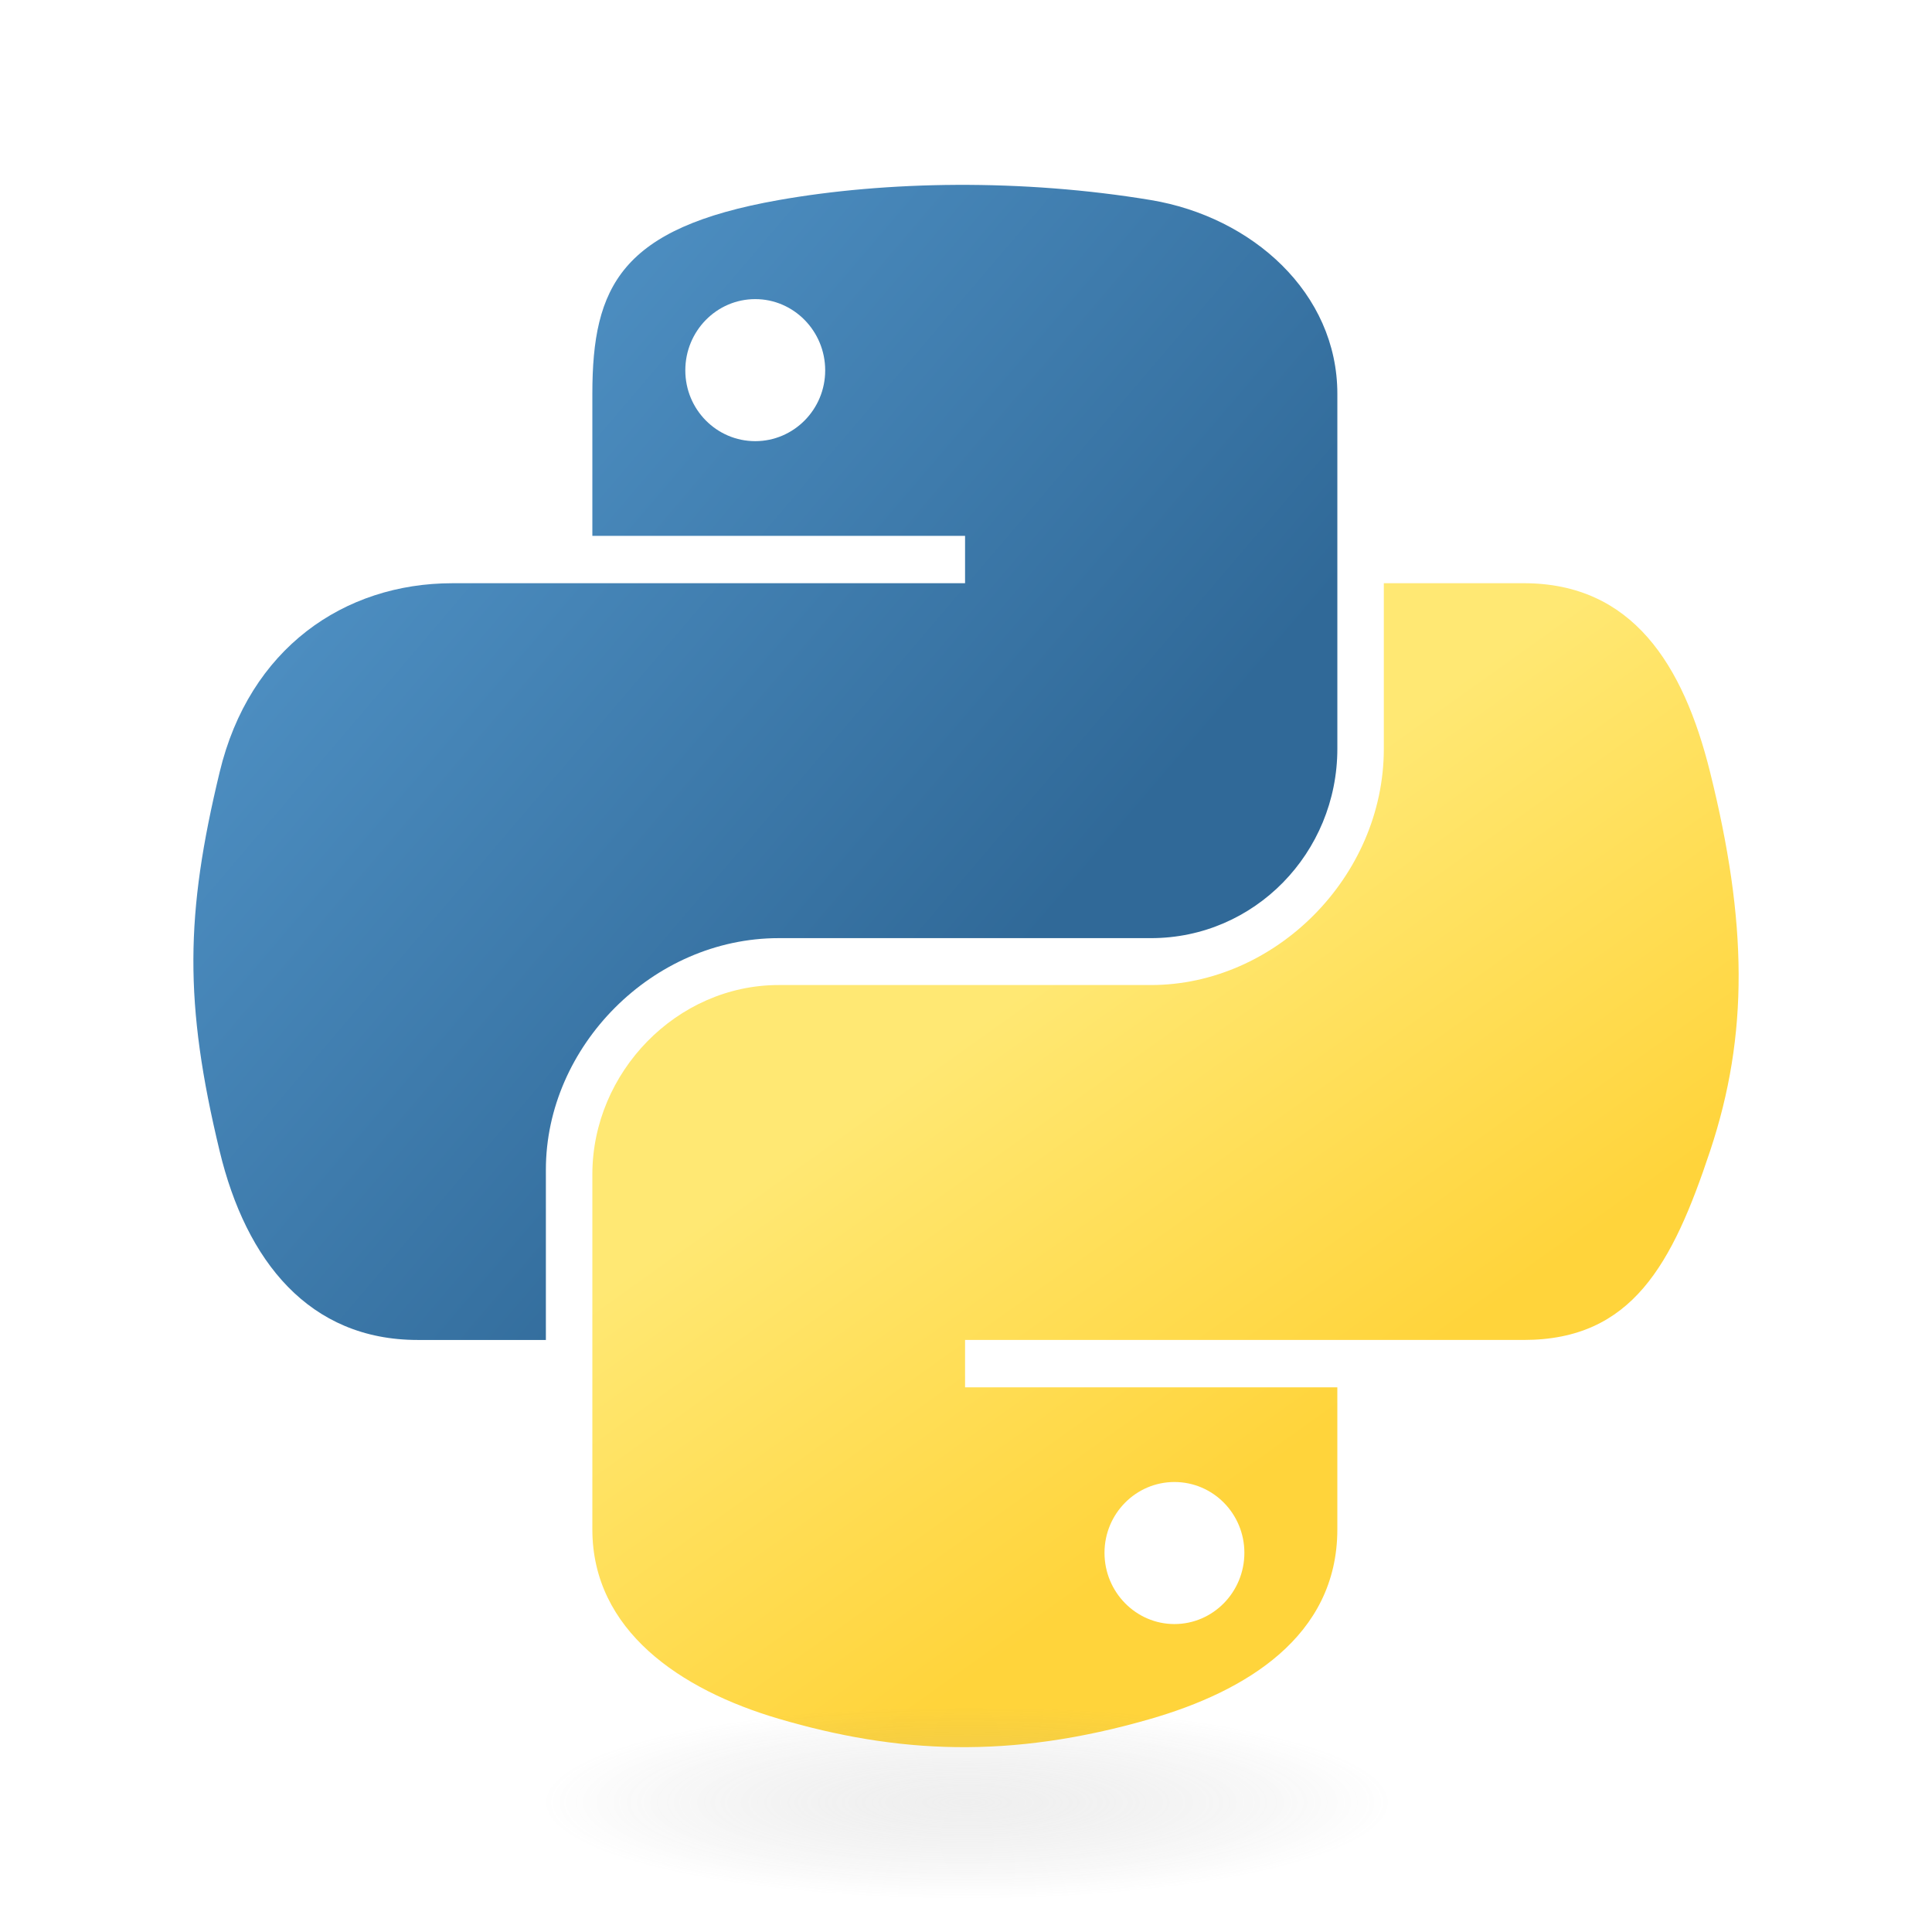
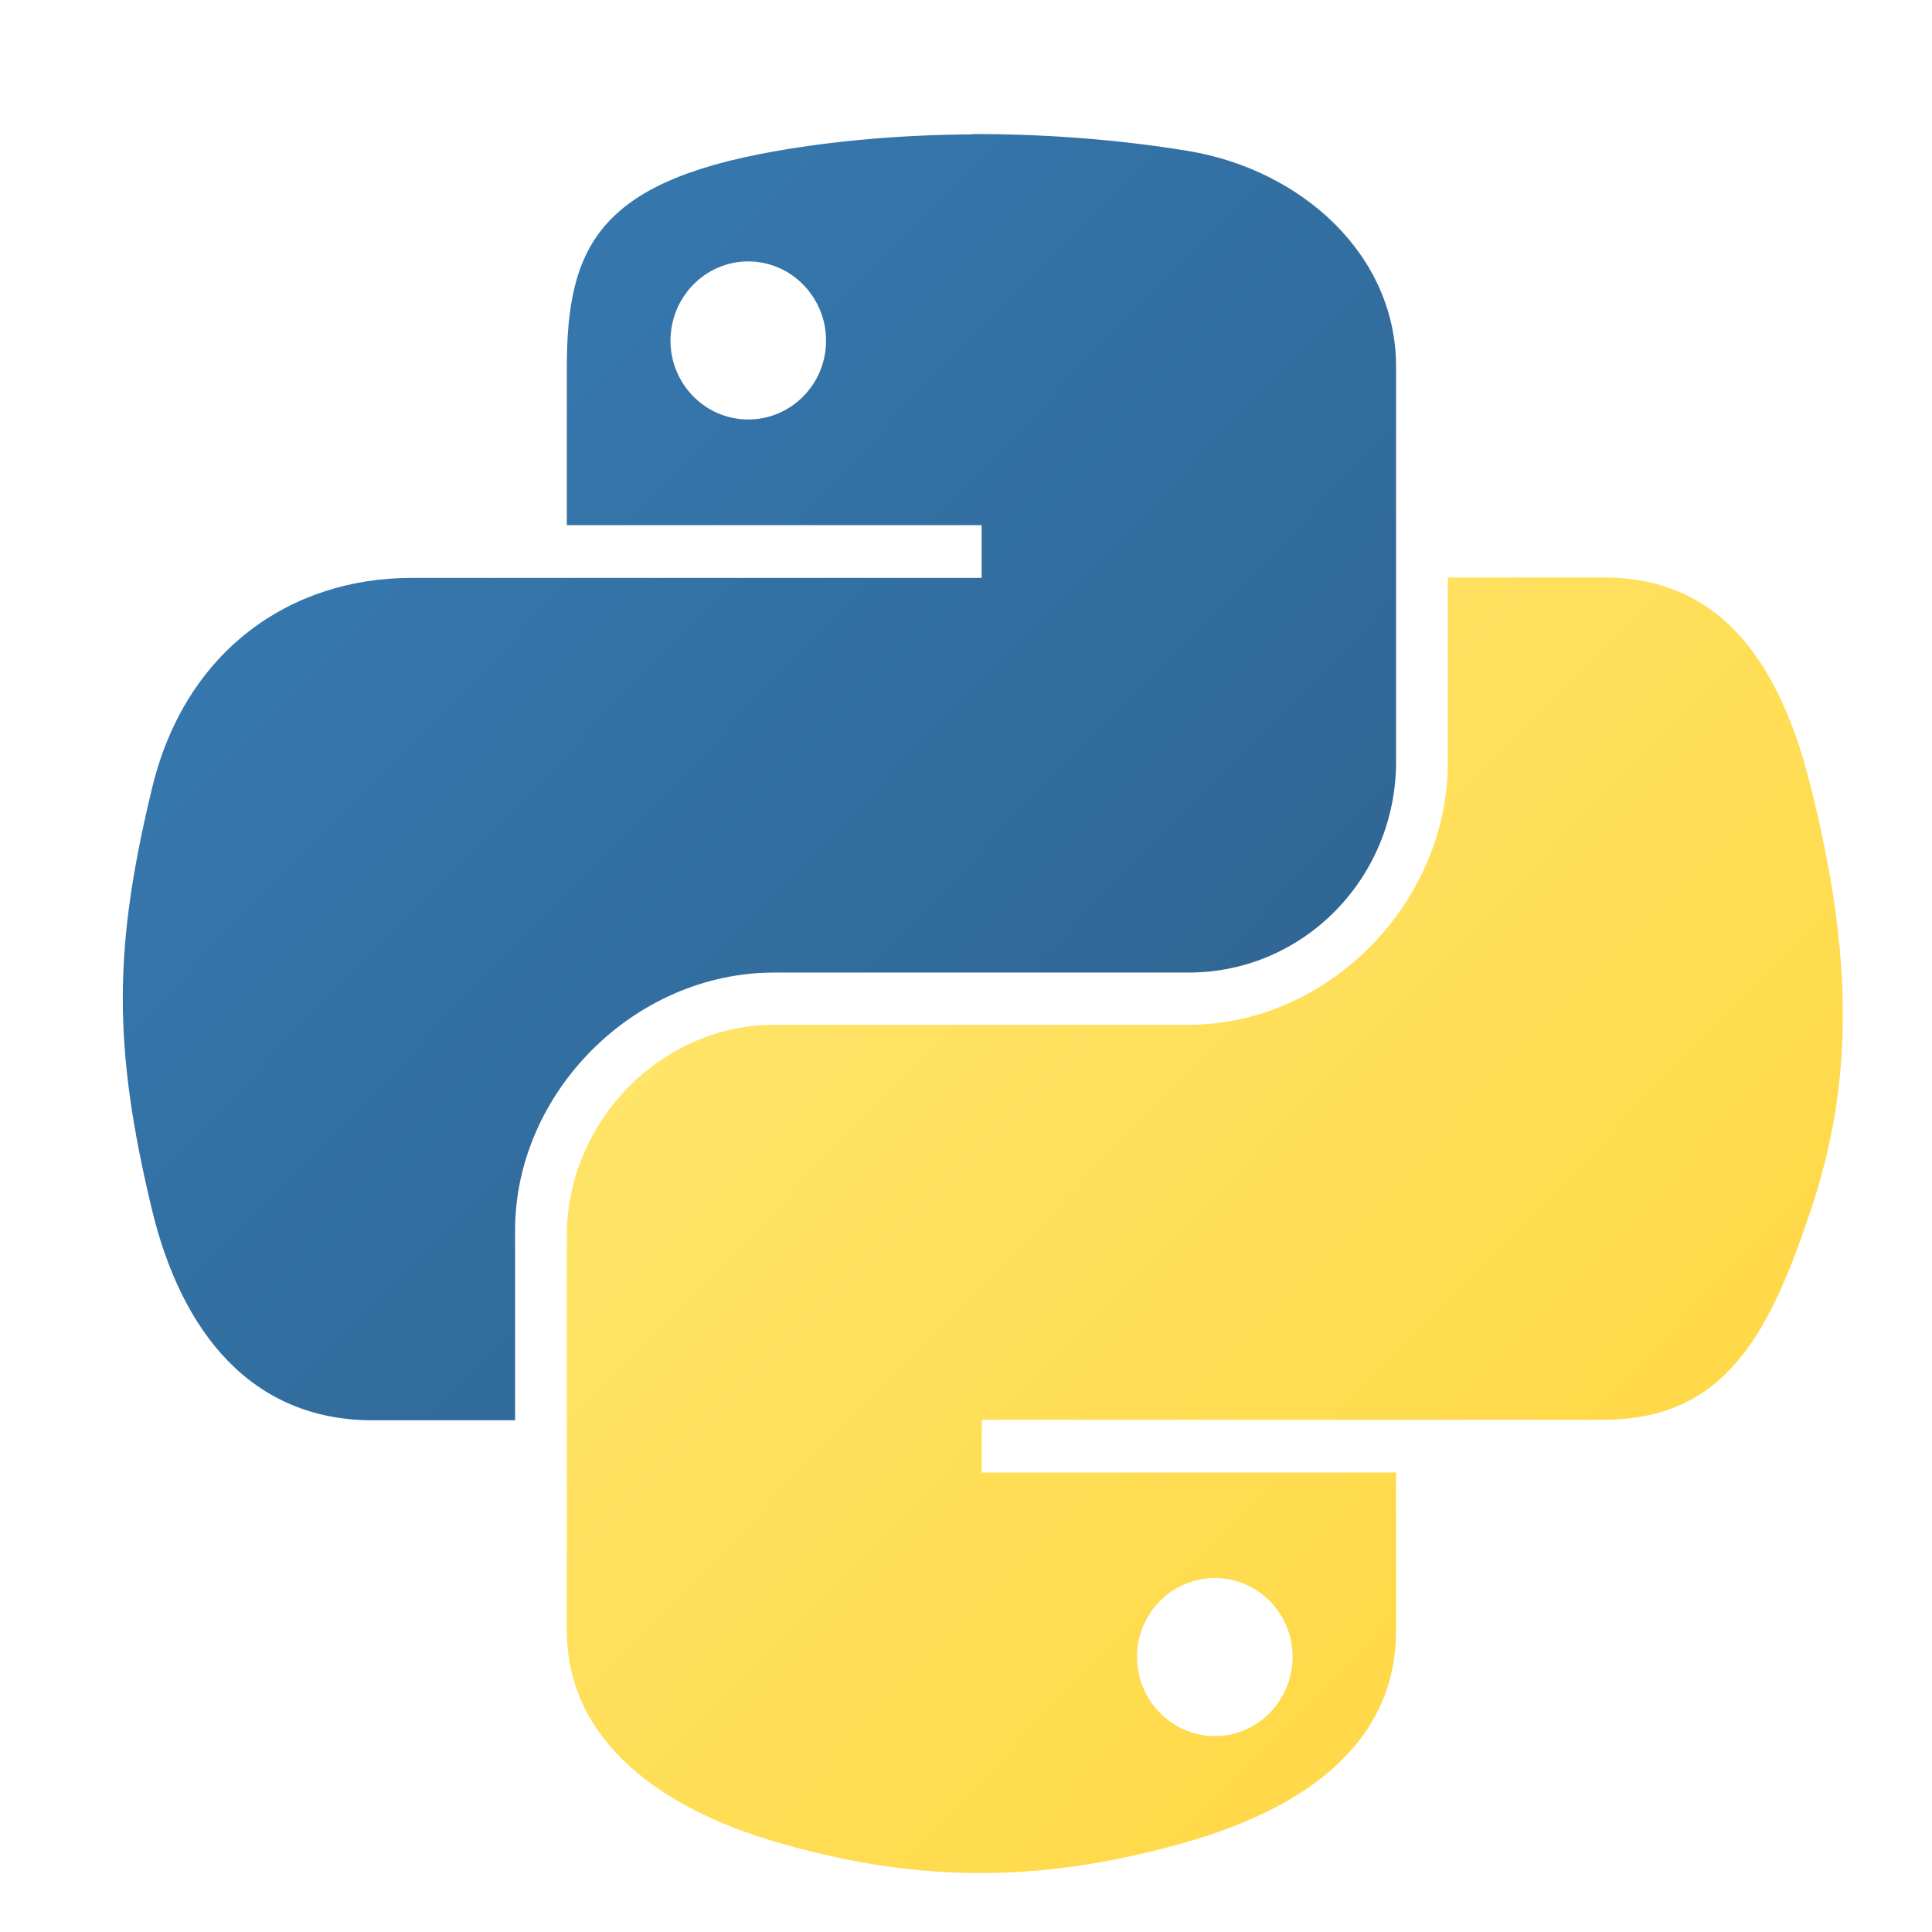
- <svg xmlns="http://www.w3.org/2000/svg" viewBox="0 0 128 128">
-   <linearGradient id="python-original-a" gradientUnits="userSpaceOnUse" x1="70.252" y1="1237.476" x2="170.659" y2="1151.089" gradientTransform="matrix(.563 0 0 -.568 -29.215 707.817)">
-     <stop offset="0" stop-color="#5A9FD4" />
-     <stop offset="1" stop-color="#306998" />
-   </linearGradient>
-   <linearGradient id="python-original-b" gradientUnits="userSpaceOnUse" x1="209.474" y1="1098.811" x2="173.62" y2="1149.537" gradientTransform="matrix(.563 0 0 -.568 -29.215 707.817)">
-     <stop offset="0" stop-color="#FFD43B" />
-     <stop offset="1" stop-color="#FFE873" />
-   </linearGradient>
-   <path fill="url(#python-original-a)" d="M63.391 1.988c-4.222.02-8.252.379-11.8 1.007-10.45 1.846-12.346 5.71-12.346 12.837v9.411h24.693v3.137H29.977c-7.176 0-13.46 4.313-15.426 12.521-2.268 9.405-2.368 15.275 0 25.096 1.755 7.311 5.947 12.519 13.124 12.519h8.491V67.234c0-8.151 7.051-15.34 15.426-15.34h24.665c6.866 0 12.346-5.654 12.346-12.548V15.833c0-6.693-5.646-11.72-12.346-12.837-4.244-.706-8.645-1.027-12.866-1.008zM50.037 9.557c2.55 0 4.634 2.117 4.634 4.721 0 2.593-2.083 4.69-4.634 4.69-2.56 0-4.633-2.097-4.633-4.69-.001-2.604 2.073-4.721 4.633-4.721z" transform="translate(0 10.26)" />
-   <path fill="url(#python-original-b)" d="M91.682 28.38v10.966c0 8.5-7.208 15.655-15.426 15.655H51.591c-6.756 0-12.346 5.783-12.346 12.549v23.515c0 6.691 5.818 10.628 12.346 12.547 7.816 2.297 15.312 2.713 24.665 0 6.216-1.801 12.346-5.423 12.346-12.547v-9.412H63.938v-3.138h37.012c7.176 0 9.852-5.005 12.348-12.519 2.578-7.735 2.467-15.174 0-25.096-1.774-7.145-5.161-12.521-12.348-12.521h-9.268zM77.809 87.927c2.561 0 4.634 2.097 4.634 4.692 0 2.602-2.074 4.719-4.634 4.719-2.55 0-4.633-2.117-4.633-4.719 0-2.595 2.083-4.692 4.633-4.692z" transform="translate(0 10.26)" />
-   <radialGradient id="python-original-c" cx="1825.678" cy="444.45" r="26.743" gradientTransform="matrix(0 -.24 -1.055 0 532.979 557.576)" gradientUnits="userSpaceOnUse">
-     <stop offset="0" stop-color="#B8B8B8" stop-opacity=".498" />
-     <stop offset="1" stop-color="#7F7F7F" stop-opacity="0" />
-   </radialGradient>
-   <path opacity=".444" fill="url(#python-original-c)" d="M97.309 119.597c0 3.543-14.816 6.416-33.091 6.416-18.276 0-33.092-2.873-33.092-6.416 0-3.544 14.815-6.417 33.092-6.417 18.275 0 33.091 2.872 33.091 6.417z" />
+ <svg xmlns="http://www.w3.org/2000/svg" viewBox="0 0 115 115" width="115" height="115">
+   <defs>
+     <linearGradient id="pyGradA" x1="0%" y1="0%" x2="100%" y2="100%">
+       <stop offset="0%" stop-color="#387EB8" />
+       <stop offset="100%" stop-color="#2D608A" />
+     </linearGradient>
+     <linearGradient id="pyGradB" x1="0%" y1="0%" x2="100%" y2="100%">
+       <stop offset="0%" stop-color="#FFE873" />
+       <stop offset="100%" stop-color="#FFD43B" />
+     </linearGradient>
+   </defs>
+   <g transform="translate(1.5, -4)">
+     <path fill="url(#pyGradA)" d="M56.39 12c-4.22.02-8.25.38-11.8 1.01-10.45 1.85-12.35 5.71-12.35 12.84v9.41h24.69v3.14H22.98c-7.18 0-13.46 4.31-15.43 12.52-2.27 9.4-2.37 15.28 0 25.1 1.76 7.31 5.95 12.52 13.12 12.52h8.49V77.23c0-8.15 7.05-15.34 15.43-15.34h24.66c6.87 0 12.35-5.65 12.35-12.55V25.83c0-6.69-5.65-11.72-12.35-12.84-4.24-.7-8.65-1.02-12.86-1.01zM43.04 19.56c2.55 0 4.63 2.12 4.63 4.72 0 2.59-2.08 4.69-4.63 4.69s-4.63-2.1-4.63-4.69c0-2.6 2.07-4.72 4.63-4.72z" />
+     <path fill="url(#pyGradB)" d="M84.68 38.38v10.97c0 8.5-7.21 15.65-15.43 15.65H44.59c-6.76 0-12.35 5.78-12.35 12.55v23.51c0 6.69 5.82 10.63 12.35 12.55 7.82 2.3 15.31 2.71 24.66 0 6.22-1.8 12.35-5.42 12.35-12.55v-9.41H56.94v-3.14h37.01c7.18 0 9.85-5 12.35-12.52 2.58-7.73 2.47-15.17 0-25.1-1.77-7.14-5.16-12.52-12.35-12.52h-9.27zM70.81 97.93c2.56 0 4.63 2.1 4.63 4.69 0 2.6-2.07 4.72-4.63 4.72-2.55 0-4.63-2.12-4.63-4.72 0-2.59 2.08-4.69 4.63-4.69z" />
+   </g>
</svg>
